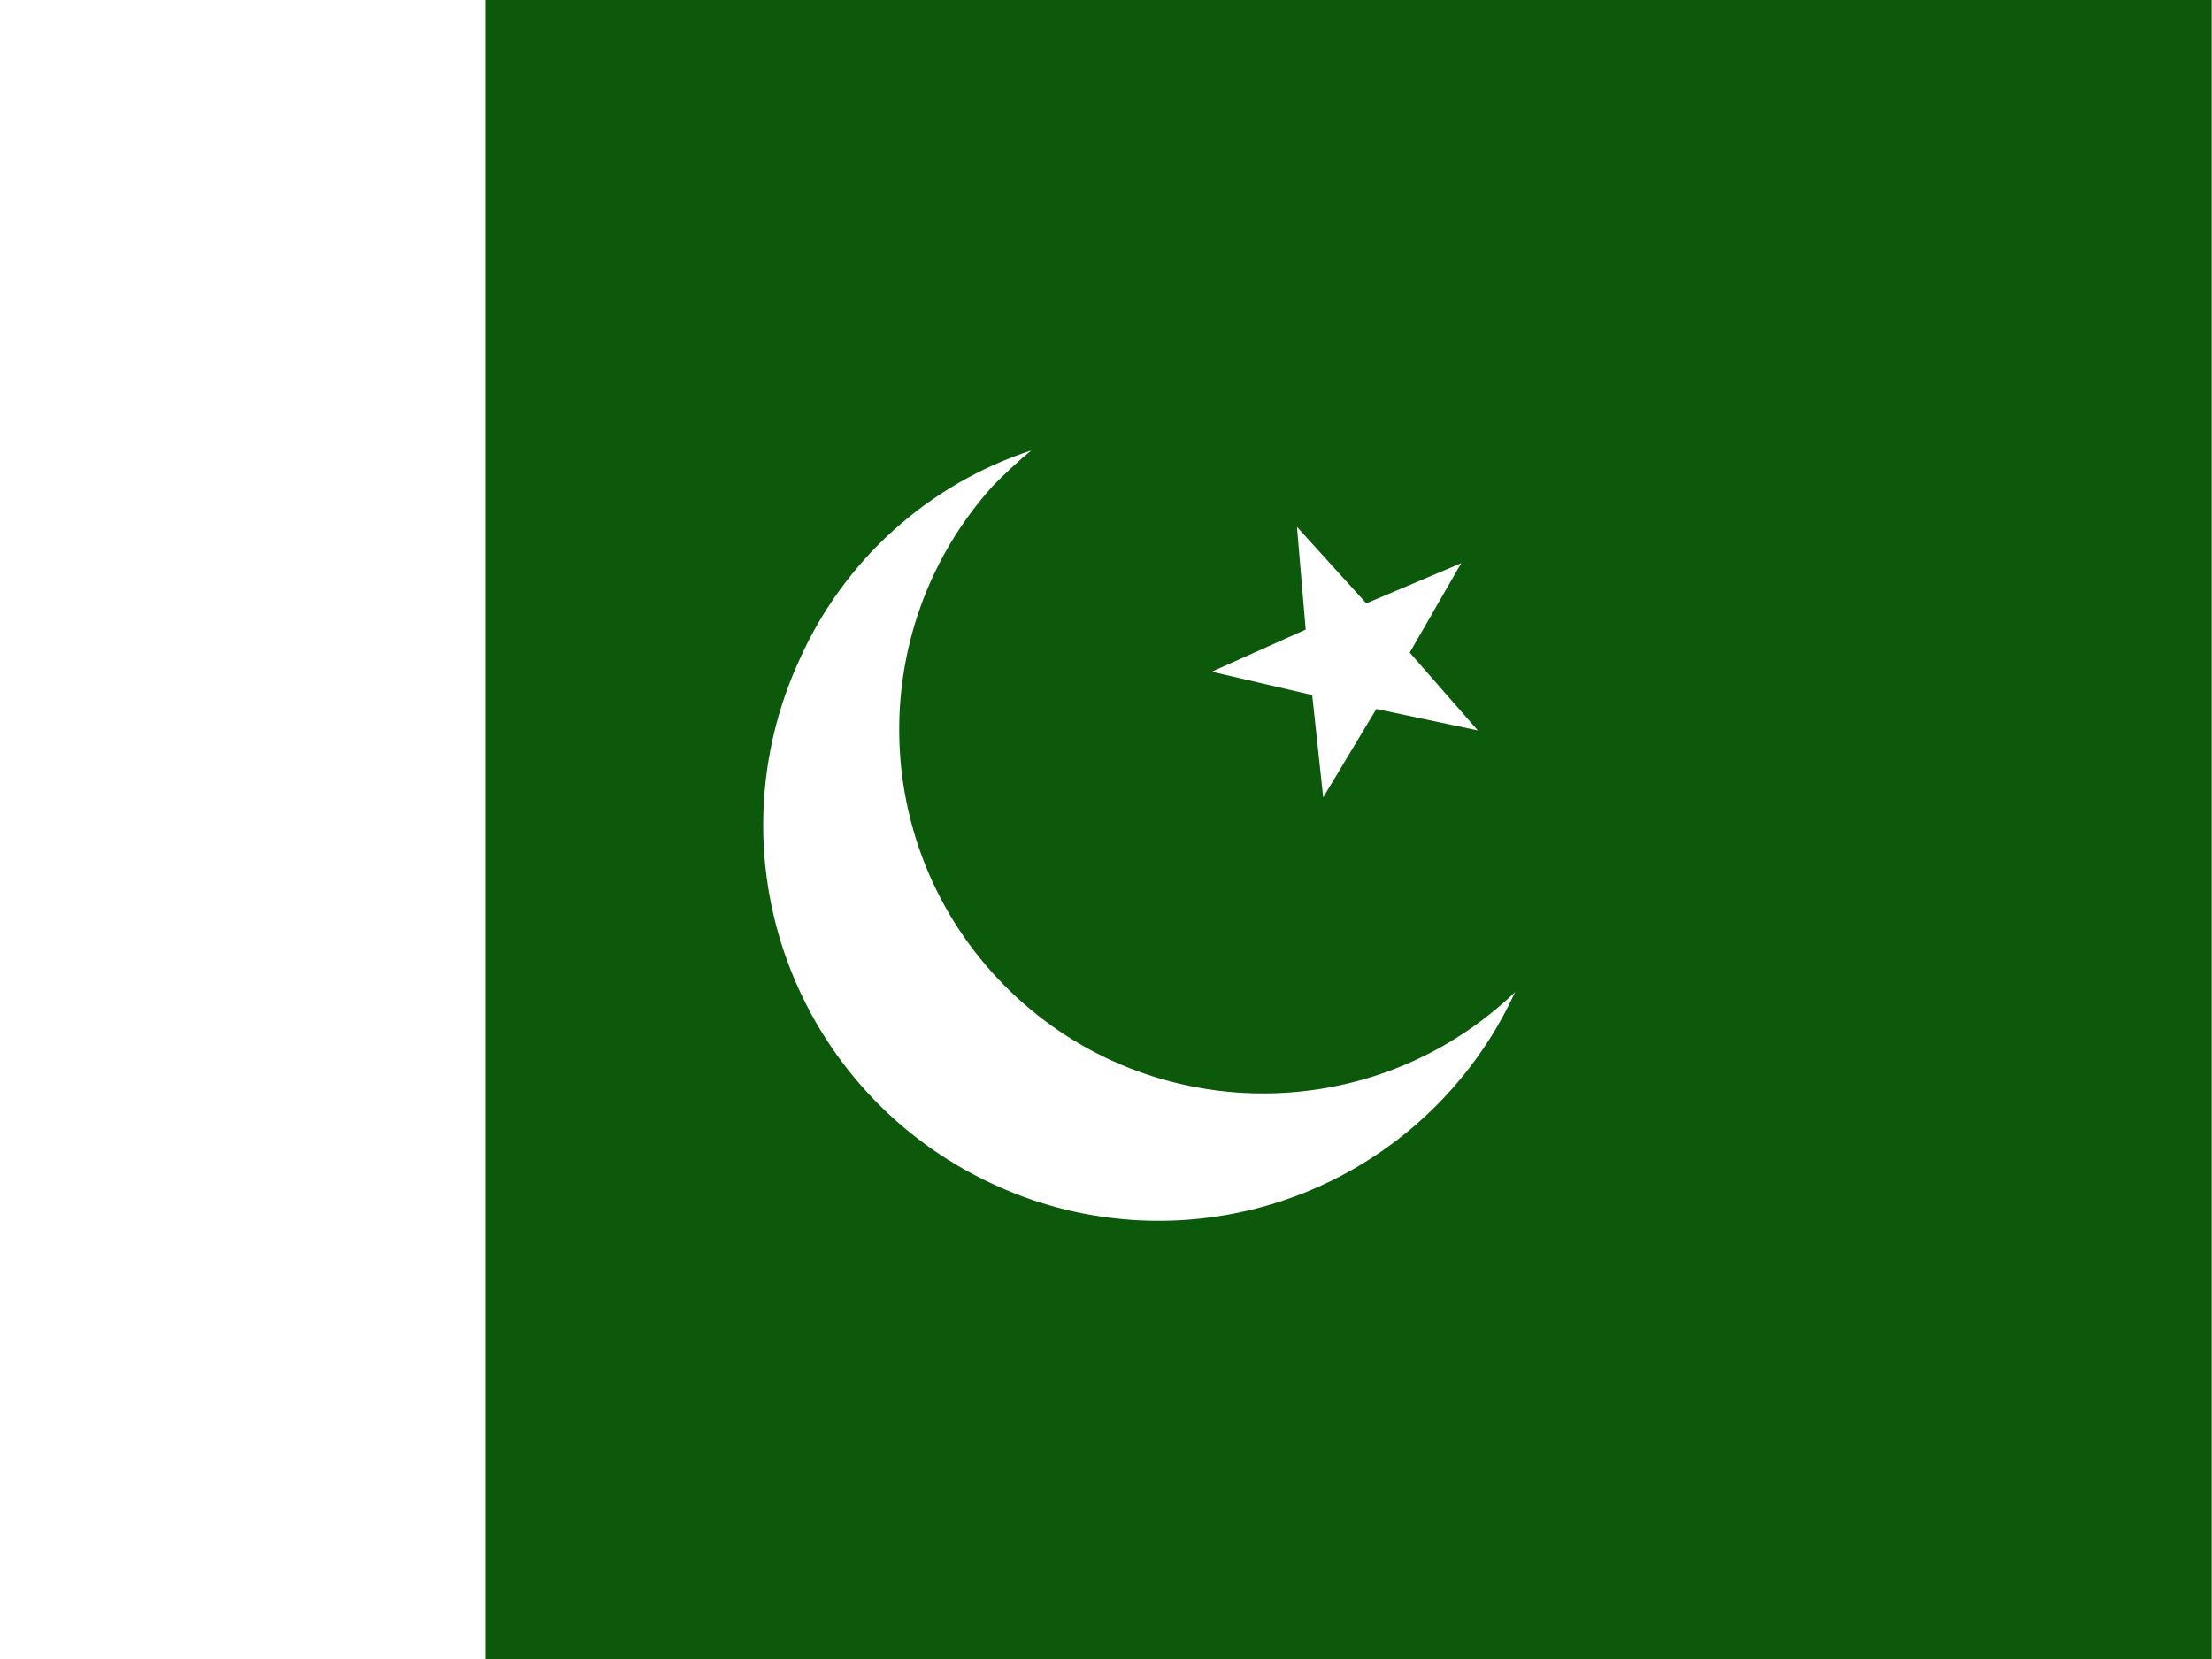
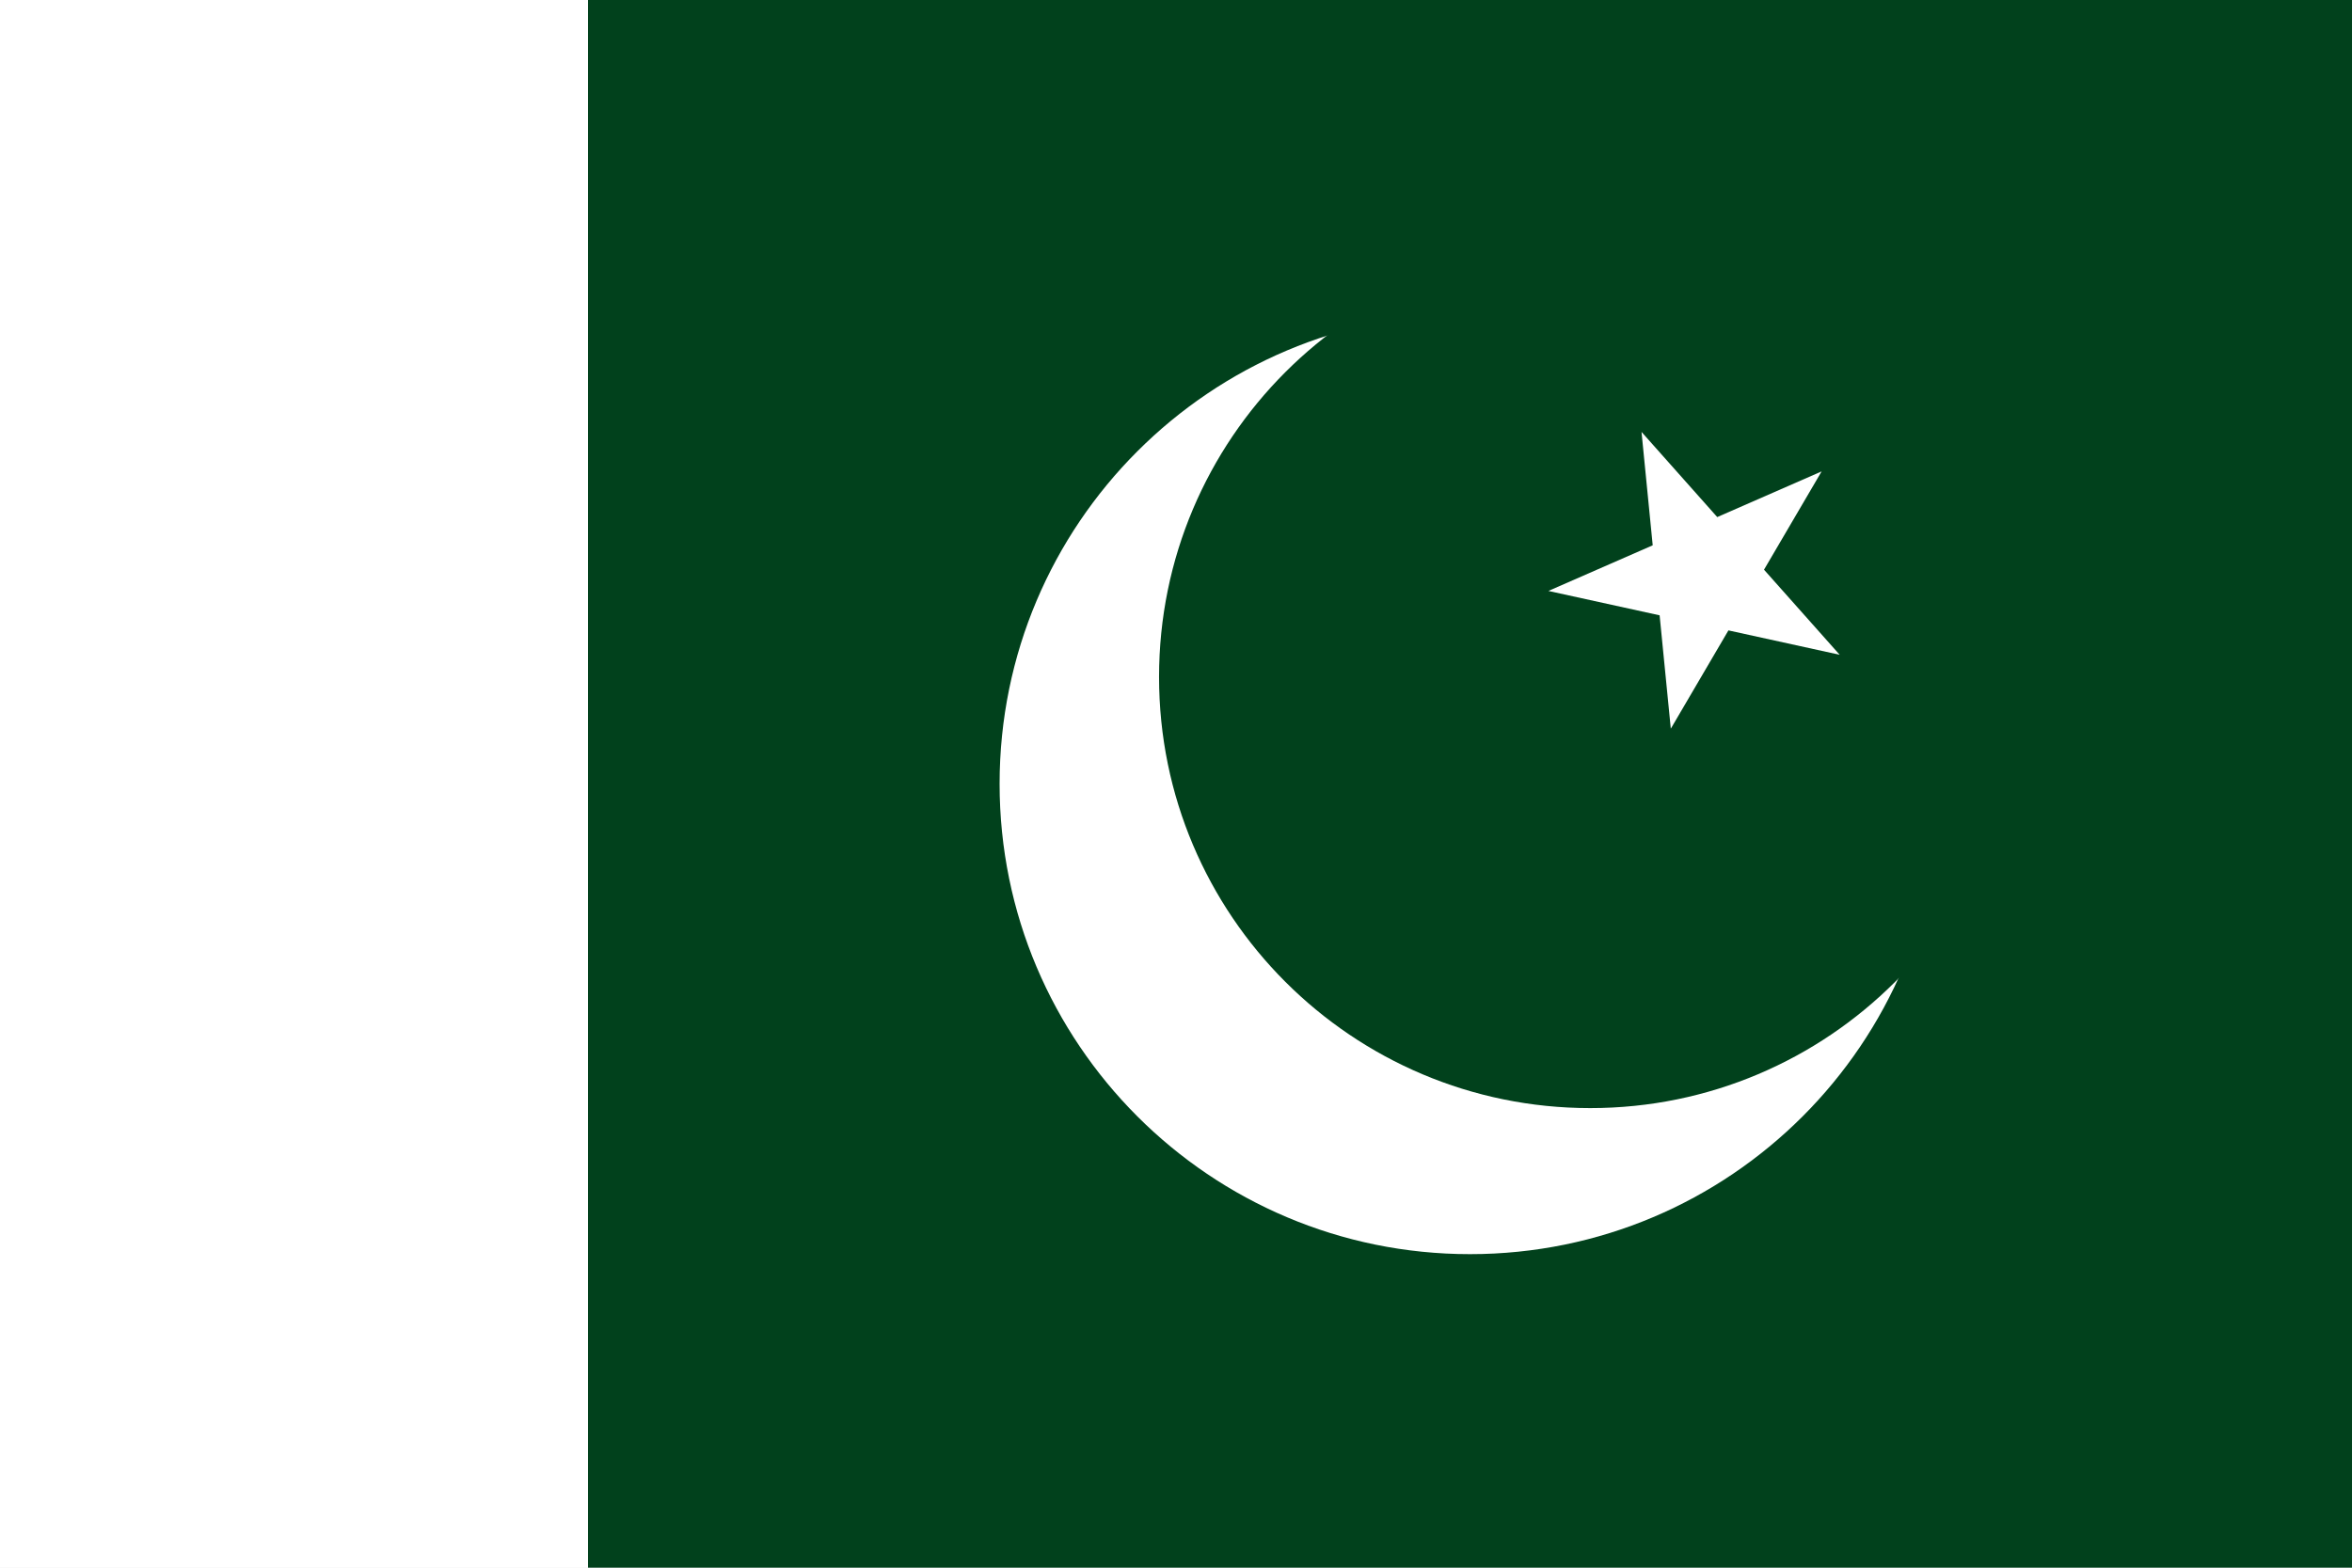
- <svg xmlns="http://www.w3.org/2000/svg" id="flag-icons-pk" viewBox="0 0 640 480">
-   <defs>
-     <clipPath id="pk-a">
-       <path fill-opacity=".7" d="M-52.3 0h682.6v512H-52.3z" />
-     </clipPath>
-   </defs>
-   <g fill-rule="evenodd" stroke-width="1pt" clip-path="url(#pk-a)" transform="translate(49)scale(.9375)">
-     <path fill="#0c590b" d="M-95 0h768v512H-95z" />
-     <path fill="#fff" d="M-95 0H97.5v512H-95z" />
-     <g fill="#fff">
-       <path d="m403.7 225.4-31.2-6.6-16.4 27.3-3.4-31.6-31-7.2 29-13-2.7-31.7 21.4 23.6 29.3-12.4-15.9 27.6 21 24z" />
-       <path d="M415.4 306a121 121 0 0 1-161.3 59.4 122 122 0 0 1-59.5-162.1A119 119 0 0 1 266 139a156 156 0 0 0-11.8 10.9A112.3 112.3 0 0 0 415.5 306z" />
-     </g>
-   </g>
+ <svg xmlns="http://www.w3.org/2000/svg" viewBox="0 0 120 80">
+   <path d="M0 0h120v80H0z" fill="#fff" />
+   <path d="M30 0h90v80H30z" fill="#01411c" />
+   <circle cx="75" cy="40" r="24" fill="#fff" />
+   <circle cx="81.135" cy="34.547" r="22" fill="#01411c" />
+   <path d="M83.751 22.041l10.11 11.373L79 30.156l13.94-6.1-7.695 13.129z" fill="#fff" />
</svg>
